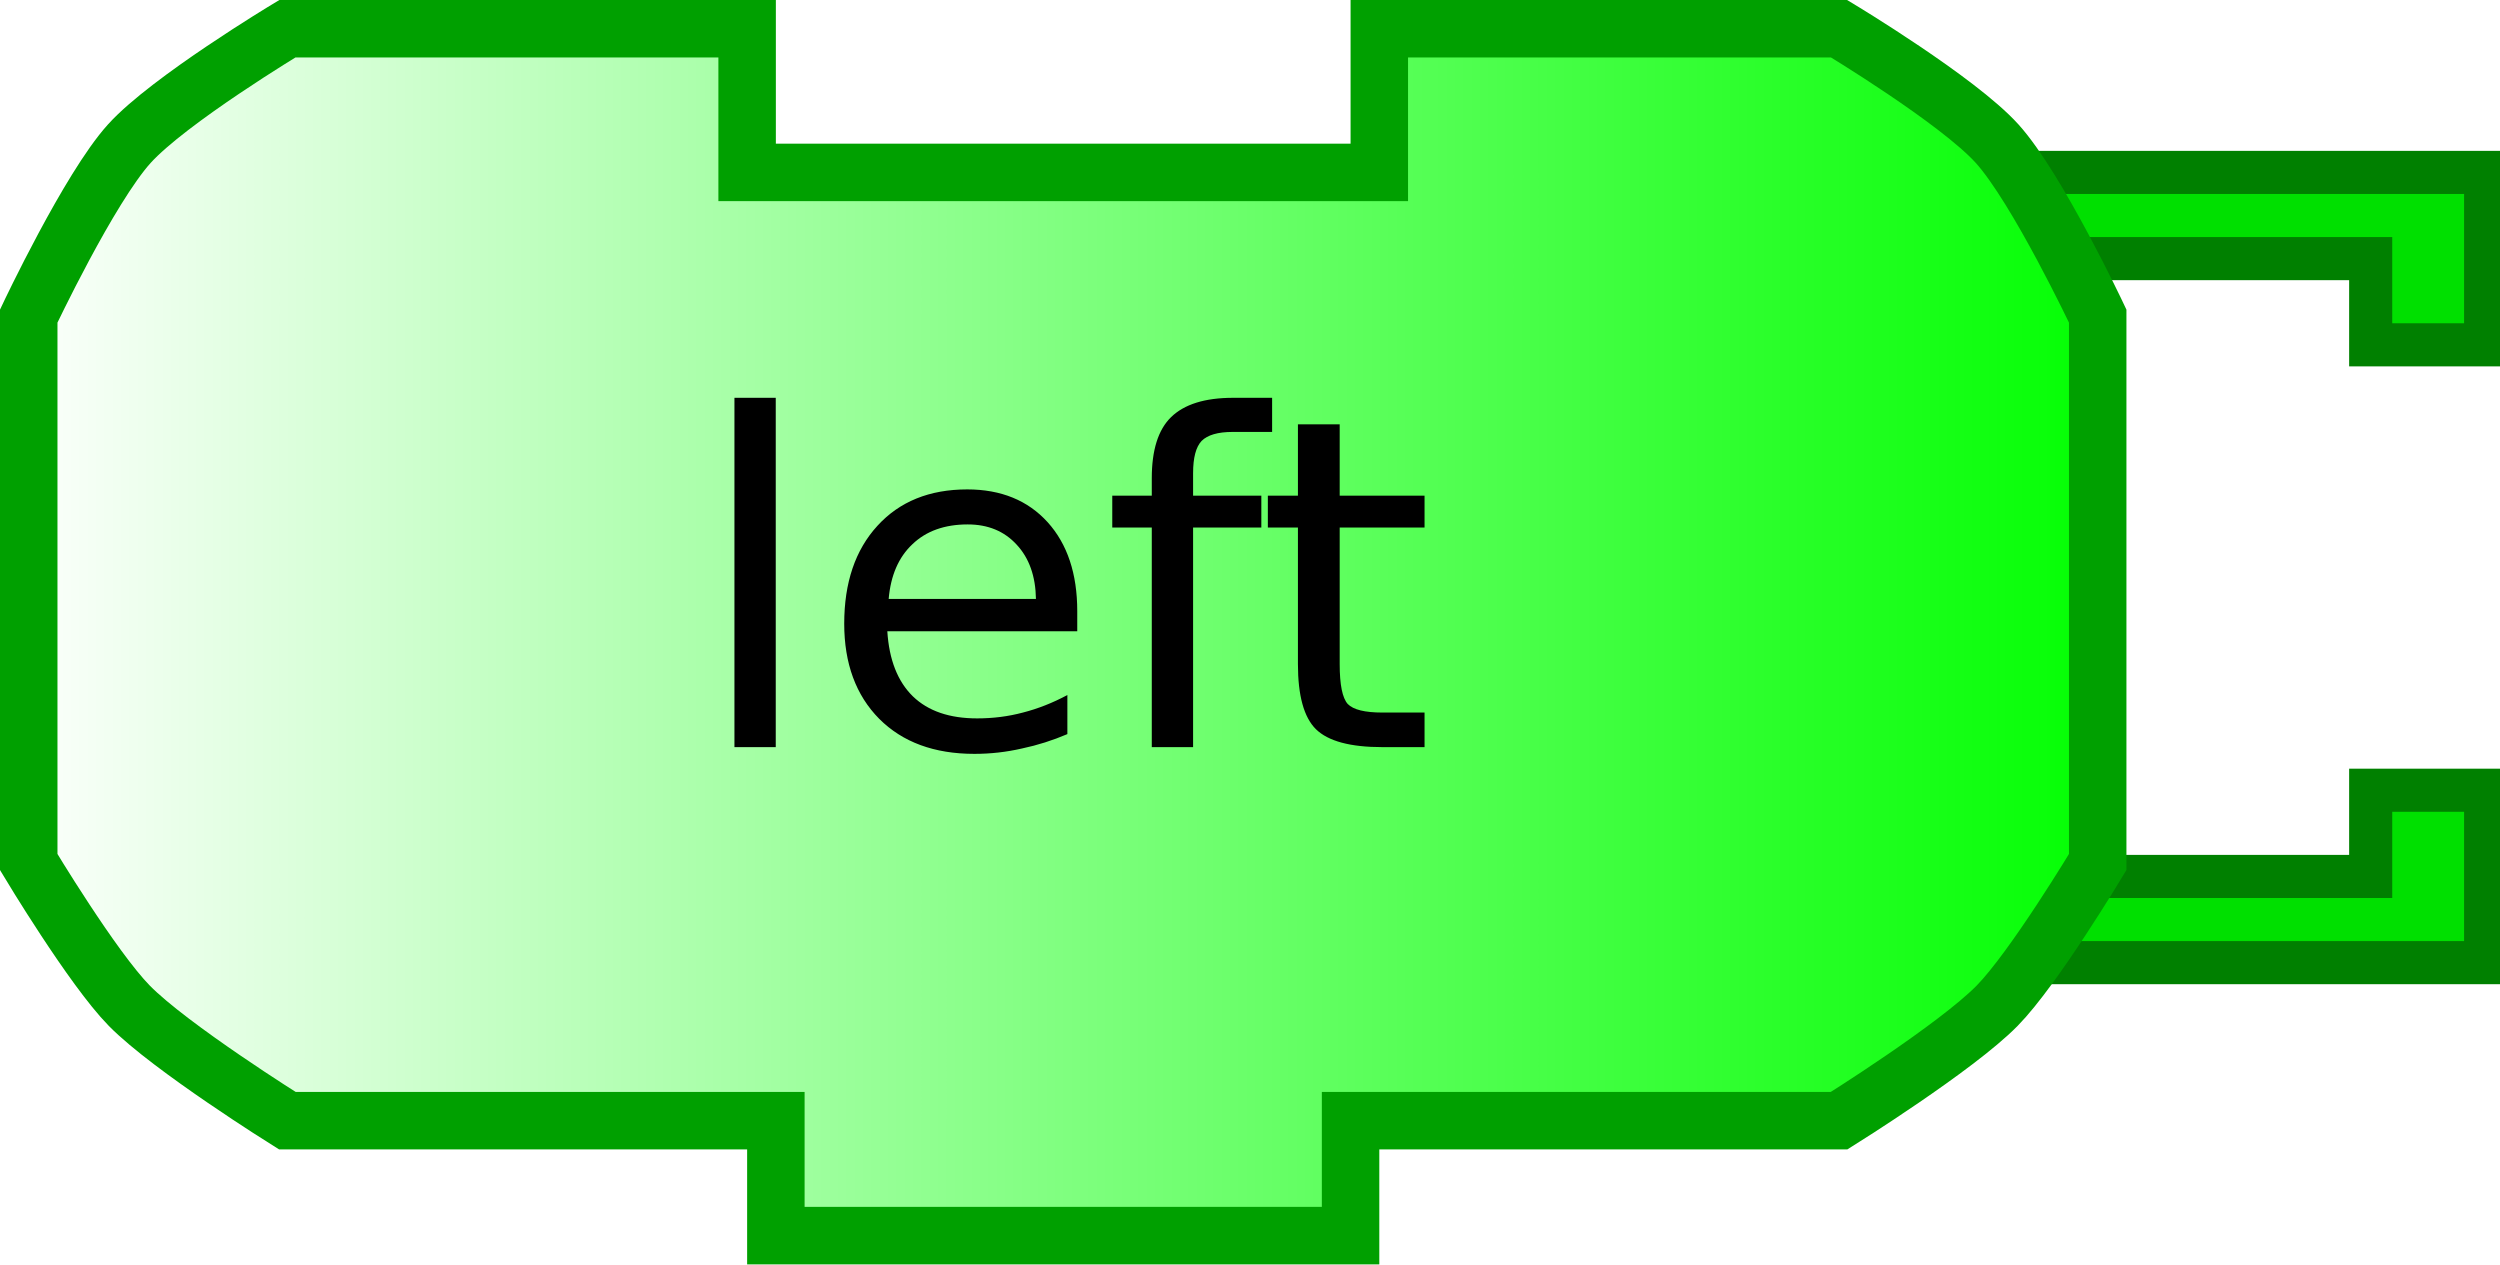
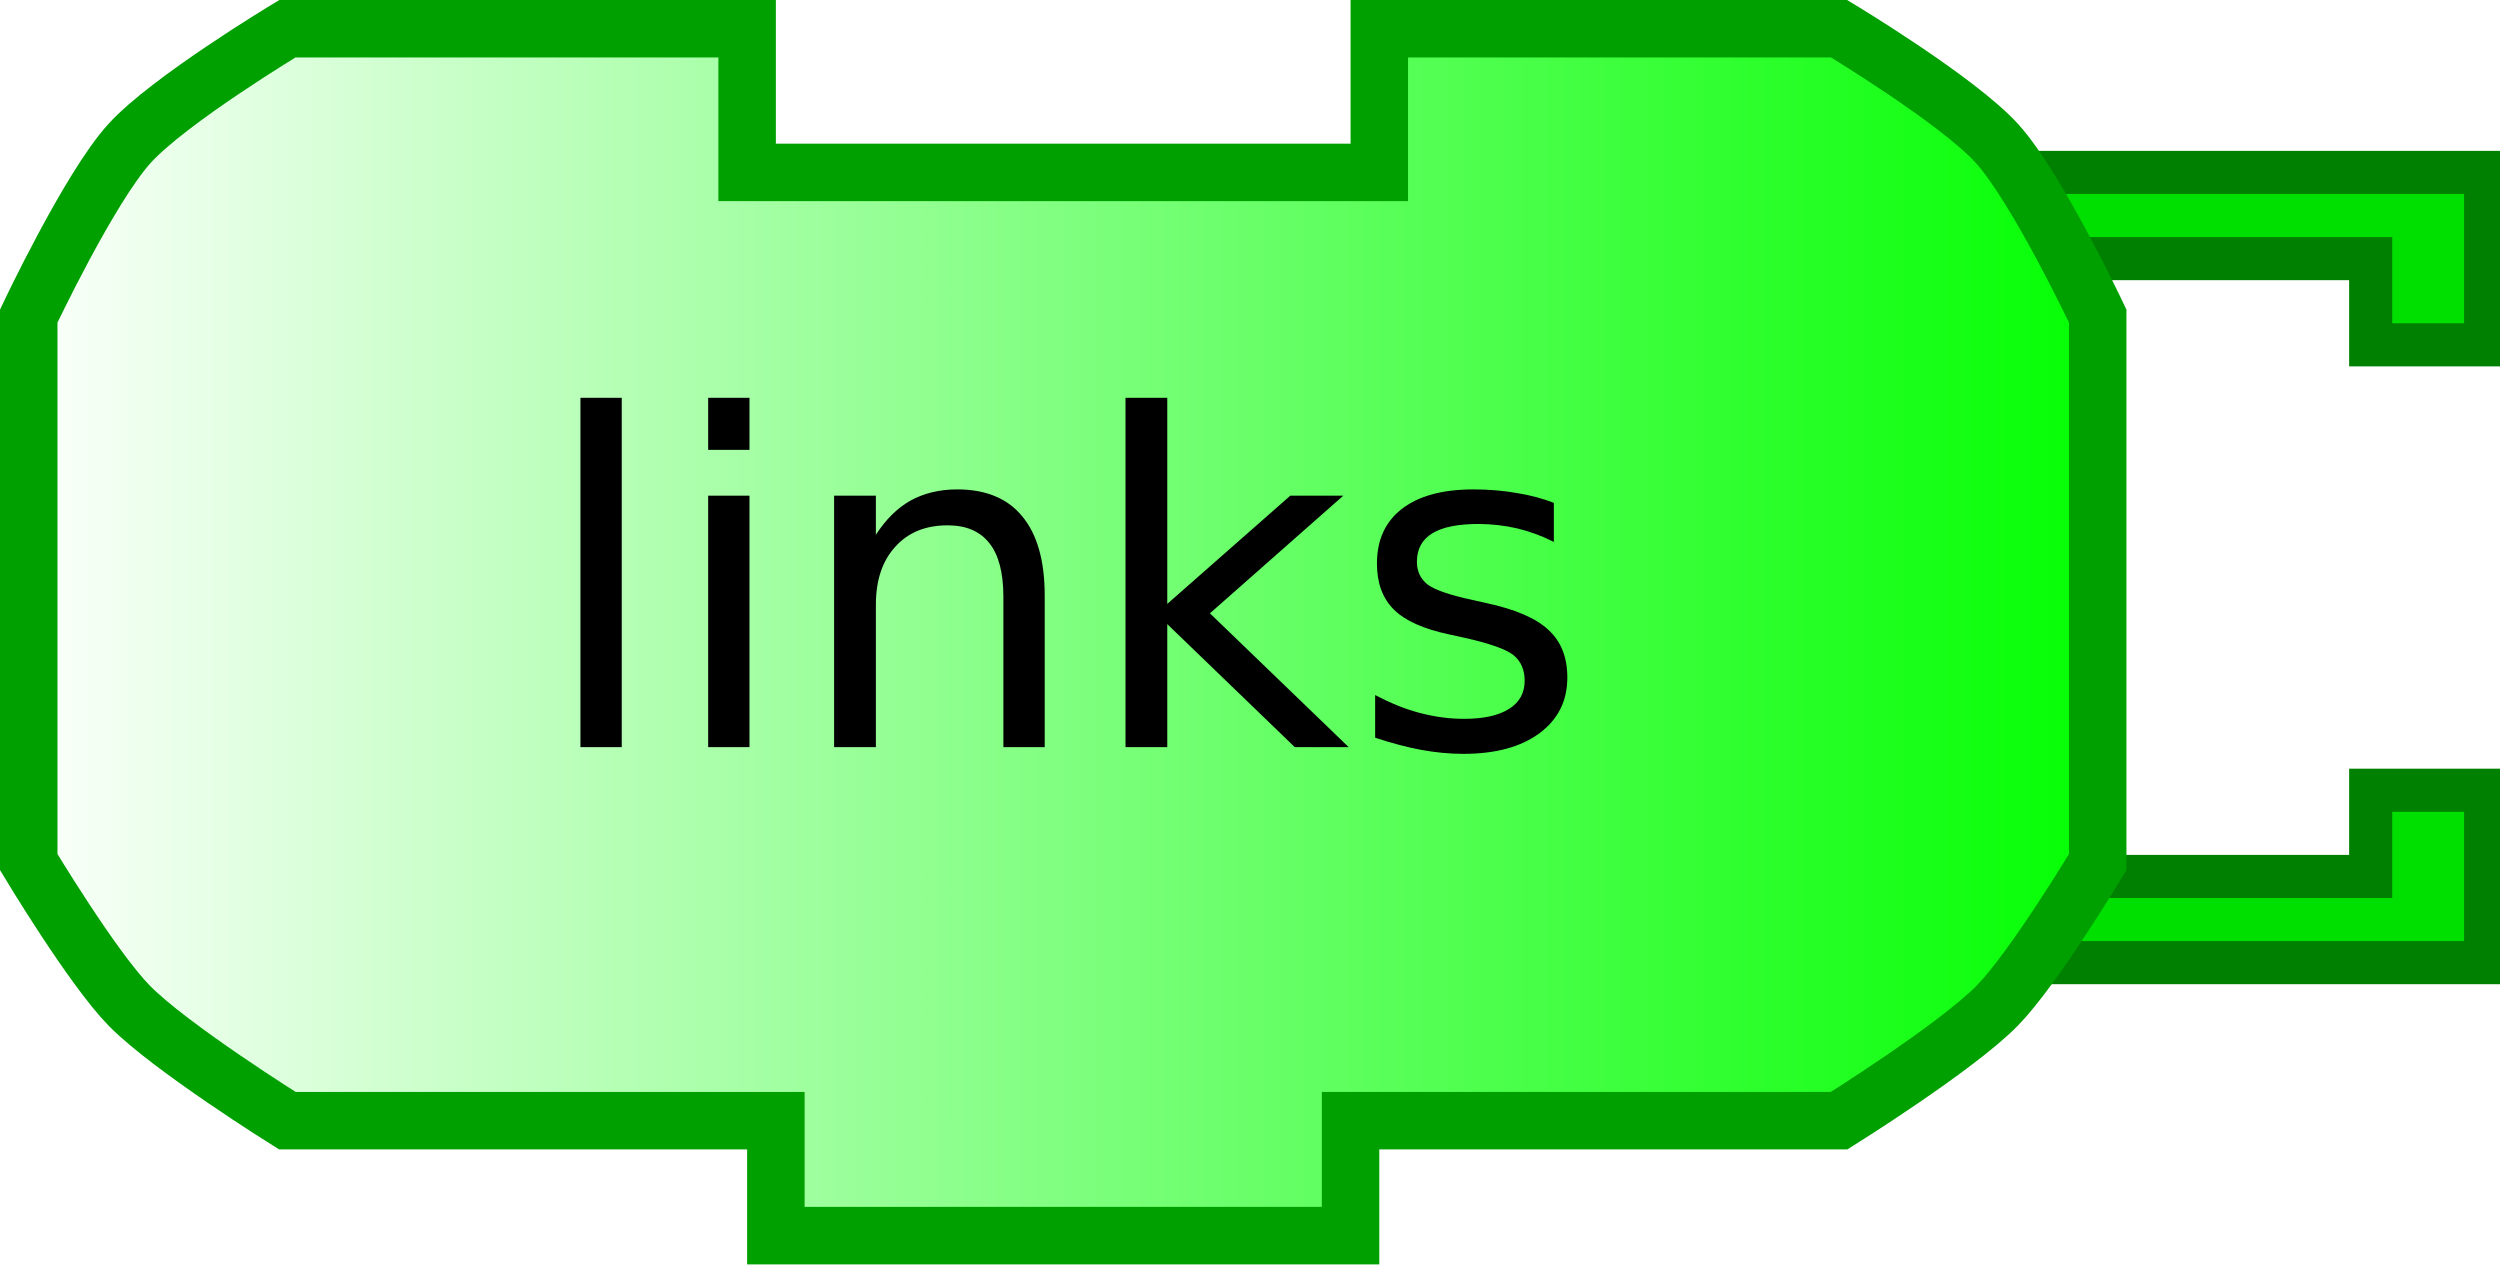
<svg xmlns="http://www.w3.org/2000/svg" xmlns:xlink="http://www.w3.org/1999/xlink" width="87" height="44">
  <defs>
    <linearGradient id="linearGradient3166">
      <stop style="stop-color:#ffffff;stop-opacity:1;" offset="0" id="stop3168" />
      <stop style="stop-color:#00ff00;stop-opacity:1;" offset="1" id="stop3170" />
    </linearGradient>
    <linearGradient xlink:href="#linearGradient3166" id="linearGradient3172" x1="0" y1="22" x2="74" y2="22" gradientUnits="userSpaceOnUse" />
  </defs>
  <path style="fill:#00e000;fill-opacity:1;stroke:#008000;stroke-width:1.5;stroke-opacity:1" d="M 70,6 L 86.5,6 L 86.5,12 L 82.5,12 L 82.5,9 L 72,9" />
  <path style="fill:#00e000;fill-opacity:1;stroke:#008000;stroke-width:1.5;stroke-opacity:1" d="M 70,33.5 L 86.5,33.5 L 86.5,27.5 L 82.5,27.5 L 82.5,30.5 L 72,30.5" />
  <path style="fill:url(#linearGradient3172);fill-opacity:1;stroke:#00a000;stroke-width:2;stroke-opacity:1" d="M 48,1 C 64,1 64,1 64,1 C 64,1 68.132,3.487 69.5,5 C 70.897,6.546 73,11 73,11 L 73,30 C 73,30 70.783,33.694 69.5,35 C 68.07,36.456 64,39 64,39 L 47,39 L 47,39 L 47,43 L 27,43 L 27,39 L 10,39 C 10,39 5.93,36.456 4.5,35 C 3.217,33.694 1,30 1,30 L 1,11 C 1,11 3.103,6.546 4.5,5 C 5.868,3.487 10,1 10,1 L 26,1 L 26,6 L 48,6 L 48,1 z" />
  <text style="font-size:12px;text-anchor:middle;text-align:center;font-family:Bitstream Vera Sans">
-     <tspan x="37" y="26" style="font-size:16px;">left</tspan>
+     <tspan x="37" y="26" style="font-size:16px;">links</tspan>
  </text>
</svg>
